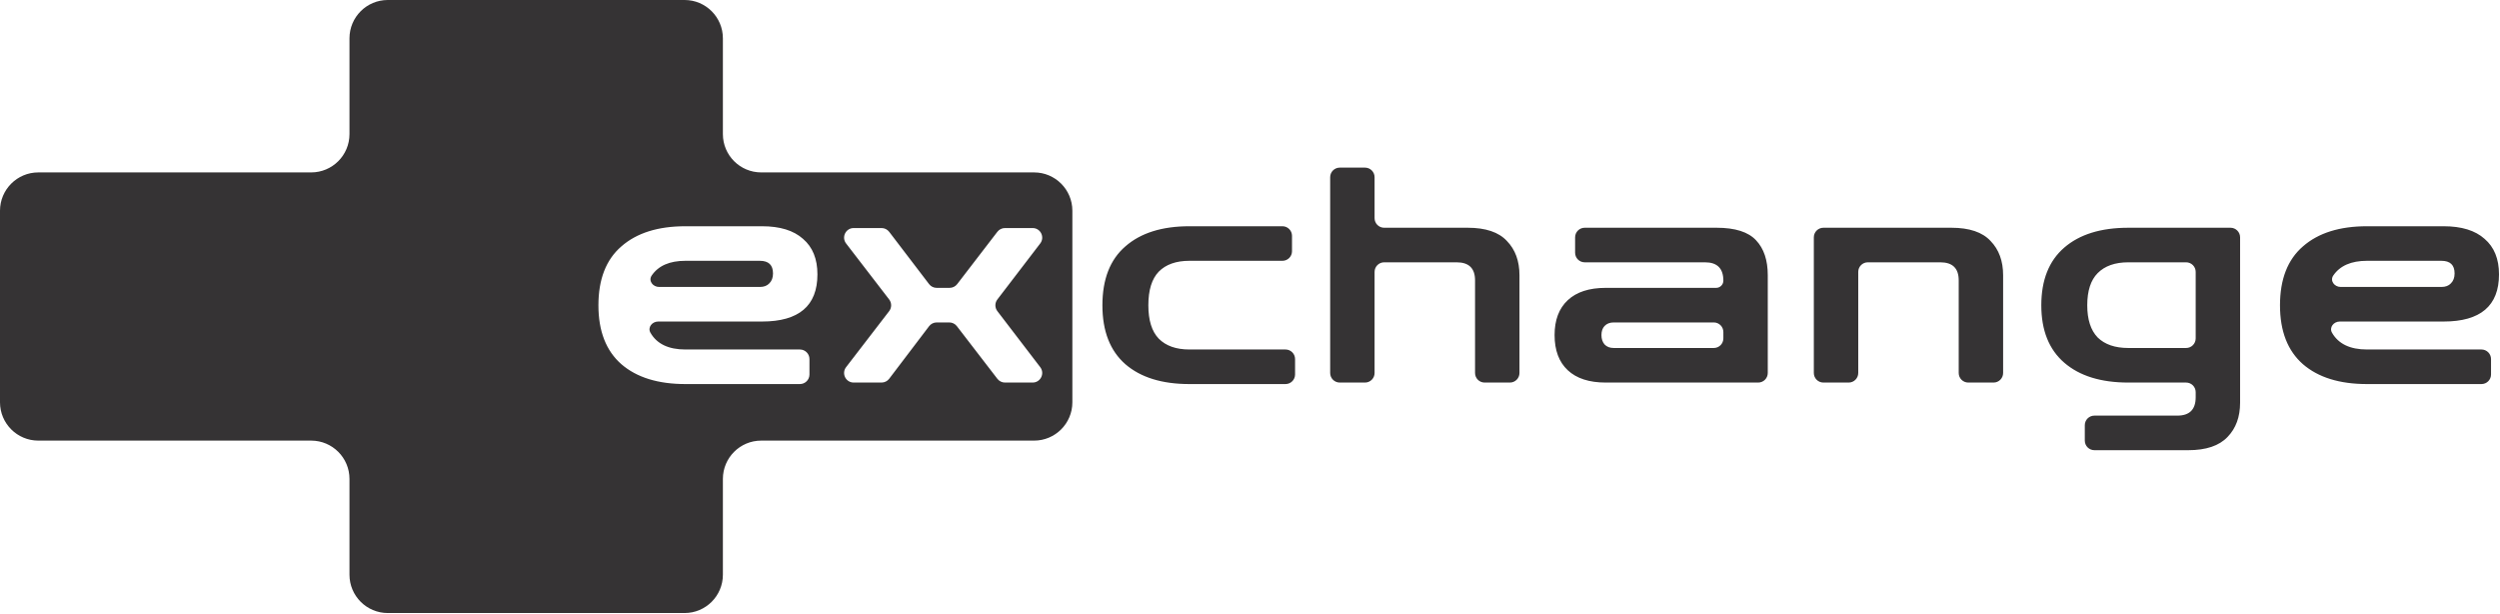
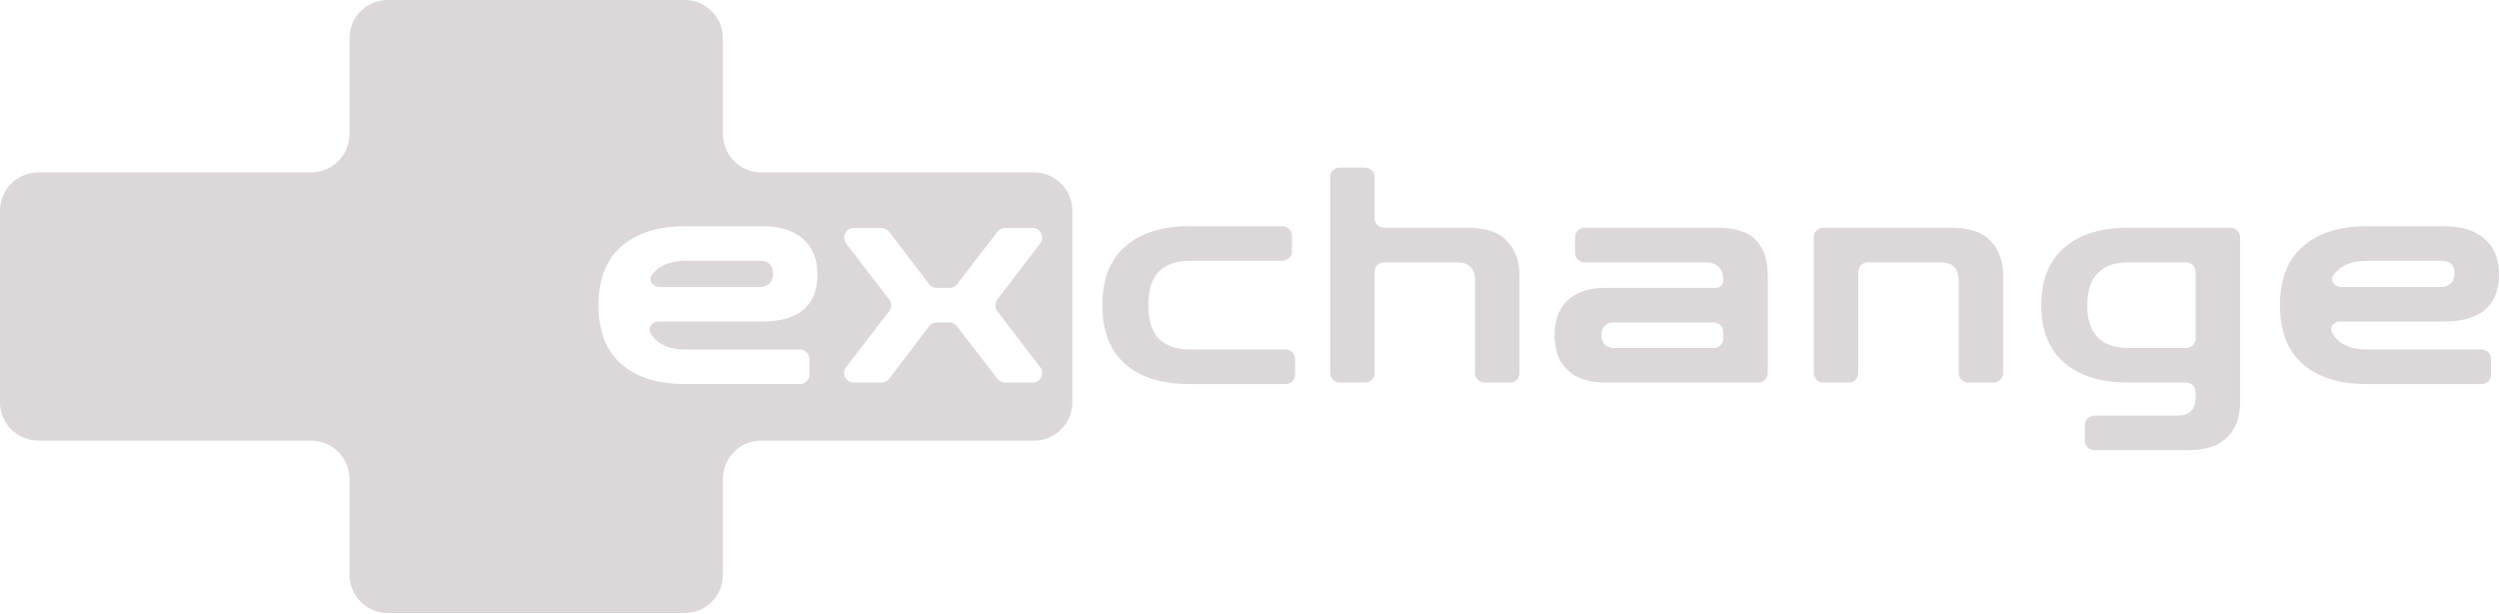
<svg xmlns="http://www.w3.org/2000/svg" width="522" height="128" viewBox="0 0 522 128" fill="none">
-   <path fill-rule="evenodd" clip-rule="evenodd" d="M73 28C73 32.418 69.418 36 65 36H8C3.582 36 0 39.582 0 44V84C0 88.418 3.582 92 8 92H65C69.418 92 73 95.582 73 100V120C73 124.418 76.582 128 81 128H143C147.418 128 151 124.418 151 120V100C151 95.582 154.582 92 159 92H216C220.418 92 224 88.418 224 84V44C224 39.582 220.418 36 216 36H159C154.582 36 151 32.418 151 28V8C151 3.582 147.418 0 143 0H81C76.582 0 73 3.582 73 8V28ZM277.851 77.878C277.851 78.982 278.747 79.878 279.851 79.878H285.128C286.233 79.878 287.128 78.982 287.128 77.878V56.771C287.128 55.667 288.024 54.771 289.128 54.771H304.275C306.835 54.771 308.114 56.027 308.114 58.537V77.878C308.114 78.982 309.01 79.878 310.114 79.878H315.392C316.496 79.878 317.392 78.982 317.392 77.878V57.47C317.392 54.499 316.517 52.114 314.768 50.315C313.062 48.474 310.332 47.553 306.579 47.553H289.128C288.024 47.553 287.128 46.658 287.128 45.553V37C287.128 35.895 286.233 35 285.128 35H279.851C278.747 35 277.851 35.895 277.851 37V77.878ZM129.799 76.049C132.998 78.811 137.455 80.192 143.171 80.192H167.083C168.188 80.192 169.083 79.296 169.083 78.192V74.973C169.083 73.869 168.188 72.973 167.083 72.973H143.171C139.639 72.973 137.205 71.808 135.87 69.477C135.231 68.362 136.208 67.136 137.494 67.136H159.166C166.886 67.136 170.747 63.851 170.747 57.282C170.747 54.06 169.744 51.591 167.74 49.876C165.777 48.118 162.92 47.239 159.166 47.239H143.171C137.455 47.239 132.998 48.641 129.799 51.445C126.6 54.206 125 58.307 125 63.747C125 69.145 126.6 73.245 129.799 76.049ZM136.132 57.525C137.532 55.48 139.878 54.457 143.171 54.457H158.718C160.552 54.457 161.469 55.336 161.469 57.094C161.469 57.972 161.213 58.663 160.702 59.165C160.232 59.667 159.571 59.918 158.718 59.918H137.685C136.36 59.918 135.383 58.618 136.132 57.525ZM176.736 76.658C175.724 77.973 176.661 79.878 178.321 79.878H184.142C184.768 79.878 185.357 79.585 185.735 79.087L194.068 68.115C194.446 67.617 195.035 67.325 195.661 67.325H198.29C198.911 67.325 199.497 67.613 199.875 68.105L208.336 79.097C208.714 79.589 209.3 79.878 209.921 79.878H215.699C217.356 79.878 218.295 77.978 217.287 76.662L208.331 64.963C207.782 64.245 207.782 63.248 208.331 62.531L217.287 50.832C218.295 49.516 217.356 47.616 215.699 47.616H209.921C209.3 47.616 208.714 47.905 208.336 48.397L199.939 59.325C199.561 59.818 198.975 60.106 198.353 60.106H195.658C195.034 60.106 194.446 59.816 194.068 59.32L185.735 48.403C185.357 47.907 184.769 47.616 184.145 47.616H178.321C176.661 47.616 175.724 49.52 176.736 50.836L185.732 62.527C186.285 63.246 186.285 64.248 185.732 64.966L176.736 76.658ZM248.446 80.192C242.73 80.192 238.273 78.811 235.074 76.049C231.875 73.245 230.275 69.145 230.275 63.747C230.275 58.307 231.875 54.206 235.074 51.445C238.273 48.641 242.73 47.239 248.446 47.239H267.88C268.984 47.239 269.88 48.135 269.88 49.239V52.457C269.88 53.562 268.984 54.457 267.88 54.457H248.446C245.673 54.457 243.541 55.211 242.048 56.717C240.597 58.223 239.872 60.567 239.872 63.747C239.872 66.885 240.597 69.207 242.048 70.714C243.541 72.22 245.673 72.973 248.446 72.973H268.519C269.624 72.973 270.519 73.869 270.519 74.973V78.192C270.519 79.296 269.624 80.192 268.519 80.192H248.446ZM335.412 79.878C331.957 79.878 329.313 79.02 327.479 77.304C325.645 75.589 324.727 73.141 324.727 69.961C324.727 66.822 325.645 64.395 327.479 62.68C329.313 60.964 331.957 60.106 335.412 60.106H358.475C359.307 60.106 359.981 59.432 359.981 58.6C359.981 56.047 358.702 54.771 356.142 54.771H331.014C329.91 54.771 329.014 53.876 329.014 52.771V49.553C329.014 48.449 329.91 47.553 331.014 47.553H358.574C362.455 47.553 365.206 48.432 366.827 50.189C368.448 51.905 369.259 54.332 369.259 57.47V77.878C369.259 78.982 368.363 79.878 367.259 79.878H335.412ZM337.076 72.66H357.981C359.086 72.66 359.981 71.764 359.981 70.66V69.325C359.981 68.22 359.086 67.325 357.981 67.325H337.076C336.265 67.325 335.626 67.576 335.156 68.078C334.73 68.538 334.517 69.166 334.517 69.961C334.517 70.756 334.73 71.404 335.156 71.906C335.626 72.409 336.265 72.66 337.076 72.66ZM378.879 77.878C378.879 78.982 379.775 79.878 380.879 79.878H386.157C387.261 79.878 388.157 78.982 388.157 77.878V56.771C388.157 55.667 389.052 54.771 390.157 54.771H405.303C407.863 54.771 409.142 56.027 409.142 58.537V77.878C409.142 78.982 410.038 79.878 411.142 79.878H416.42C417.524 79.878 418.42 78.982 418.42 77.878V57.47C418.42 54.499 417.545 52.114 415.796 50.315C414.09 48.474 411.36 47.553 407.607 47.553H380.879C379.775 47.553 378.879 48.449 378.879 49.553V77.878ZM437.481 94C436.376 94 435.481 93.105 435.481 92V88.782C435.481 87.677 436.376 86.782 437.481 86.782H454.803C457.362 86.782 458.642 85.506 458.642 82.953V81.878C458.642 80.773 457.747 79.878 456.642 79.878H444.566C438.85 79.878 434.393 78.497 431.194 75.735C427.995 72.973 426.395 68.977 426.395 63.747C426.395 58.474 427.995 54.457 431.194 51.696C434.393 48.934 438.85 47.553 444.566 47.553H465.919C467.024 47.553 467.919 48.449 467.919 49.553V84.083C467.919 87.054 467.045 89.439 465.296 91.238C463.547 93.079 460.817 94 457.106 94H437.481ZM444.566 72.66H456.642C457.747 72.66 458.642 71.764 458.642 70.66V56.771C458.642 55.667 457.747 54.771 456.642 54.771H444.566C441.793 54.771 439.661 55.525 438.168 57.031C436.718 58.495 435.993 60.734 435.993 63.747C435.993 66.718 436.718 68.956 438.168 70.463C439.661 71.927 441.793 72.66 444.566 72.66ZM481.052 76.049C484.251 78.811 488.708 80.192 494.424 80.192H518.336C519.441 80.192 520.336 79.296 520.336 78.192V74.973C520.336 73.869 519.441 72.973 518.336 72.973H494.424C490.892 72.973 488.458 71.808 487.123 69.477C486.484 68.362 487.461 67.136 488.747 67.136H510.419C518.14 67.136 522 63.851 522 57.282C522 54.06 520.998 51.591 518.993 49.876C517.031 48.118 514.173 47.239 510.419 47.239H494.424C488.708 47.239 484.251 48.641 481.052 51.445C477.853 54.206 476.253 58.307 476.253 63.747C476.253 69.145 477.853 73.245 481.052 76.049ZM487.385 57.525C488.785 55.48 491.131 54.457 494.424 54.457H509.971C511.806 54.457 512.723 55.336 512.723 57.094C512.723 57.972 512.467 58.663 511.955 59.165C511.486 59.667 510.825 59.918 509.971 59.918H488.938C487.613 59.918 486.636 58.618 487.385 57.525Z" fill="#353334" />
+   <path fill-rule="evenodd" clip-rule="evenodd" d="M73 28C73 32.418 69.418 36 65 36H8C3.582 36 0 39.582 0 44V84C0 88.418 3.582 92 8 92H65C69.418 92 73 95.582 73 100V120C73 124.418 76.582 128 81 128H143C147.418 128 151 124.418 151 120V100C151 95.582 154.582 92 159 92H216C220.418 92 224 88.418 224 84V44C224 39.582 220.418 36 216 36H159C154.582 36 151 32.418 151 28V8C151 3.582 147.418 0 143 0H81C76.582 0 73 3.582 73 8V28ZM277.851 77.878C277.851 78.982 278.747 79.878 279.851 79.878H285.128C286.233 79.878 287.128 78.982 287.128 77.878V56.771C287.128 55.667 288.024 54.771 289.128 54.771H304.275C306.835 54.771 308.114 56.027 308.114 58.537V77.878C308.114 78.982 309.01 79.878 310.114 79.878H315.392C316.496 79.878 317.392 78.982 317.392 77.878V57.47C317.392 54.499 316.517 52.114 314.768 50.315C313.062 48.474 310.332 47.553 306.579 47.553H289.128C288.024 47.553 287.128 46.658 287.128 45.553V37C287.128 35.895 286.233 35 285.128 35H279.851C278.747 35 277.851 35.895 277.851 37V77.878ZM129.799 76.049C132.998 78.811 137.455 80.192 143.171 80.192H167.083C168.188 80.192 169.083 79.296 169.083 78.192V74.973C169.083 73.869 168.188 72.973 167.083 72.973H143.171C139.639 72.973 137.205 71.808 135.87 69.477C135.231 68.362 136.208 67.136 137.494 67.136H159.166C166.886 67.136 170.747 63.851 170.747 57.282C170.747 54.06 169.744 51.591 167.74 49.876C165.777 48.118 162.92 47.239 159.166 47.239H143.171C137.455 47.239 132.998 48.641 129.799 51.445C126.6 54.206 125 58.307 125 63.747C125 69.145 126.6 73.245 129.799 76.049ZM136.132 57.525C137.532 55.48 139.878 54.457 143.171 54.457H158.718C160.552 54.457 161.469 55.336 161.469 57.094C161.469 57.972 161.213 58.663 160.702 59.165C160.232 59.667 159.571 59.918 158.718 59.918H137.685C136.36 59.918 135.383 58.618 136.132 57.525ZM176.736 76.658C175.724 77.973 176.661 79.878 178.321 79.878H184.142C184.768 79.878 185.357 79.585 185.735 79.087L194.068 68.115C194.446 67.617 195.035 67.325 195.661 67.325H198.29C198.911 67.325 199.497 67.613 199.875 68.105L208.336 79.097C208.714 79.589 209.3 79.878 209.921 79.878H215.699C217.356 79.878 218.295 77.978 217.287 76.662L208.331 64.963C207.782 64.245 207.782 63.248 208.331 62.531L217.287 50.832C218.295 49.516 217.356 47.616 215.699 47.616H209.921C209.3 47.616 208.714 47.905 208.336 48.397L199.939 59.325C199.561 59.818 198.975 60.106 198.353 60.106H195.658C195.034 60.106 194.446 59.816 194.068 59.32L185.735 48.403C185.357 47.907 184.769 47.616 184.145 47.616H178.321C176.661 47.616 175.724 49.52 176.736 50.836L185.732 62.527C186.285 63.246 186.285 64.248 185.732 64.966L176.736 76.658ZM248.446 80.192C242.73 80.192 238.273 78.811 235.074 76.049C231.875 73.245 230.275 69.145 230.275 63.747C230.275 58.307 231.875 54.206 235.074 51.445C238.273 48.641 242.73 47.239 248.446 47.239H267.88C268.984 47.239 269.88 48.135 269.88 49.239V52.457C269.88 53.562 268.984 54.457 267.88 54.457H248.446C245.673 54.457 243.541 55.211 242.048 56.717C240.597 58.223 239.872 60.567 239.872 63.747C239.872 66.885 240.597 69.207 242.048 70.714C243.541 72.22 245.673 72.973 248.446 72.973H268.519C269.624 72.973 270.519 73.869 270.519 74.973V78.192C270.519 79.296 269.624 80.192 268.519 80.192H248.446ZM335.412 79.878C331.957 79.878 329.313 79.02 327.479 77.304C325.645 75.589 324.727 73.141 324.727 69.961C324.727 66.822 325.645 64.395 327.479 62.68C329.313 60.964 331.957 60.106 335.412 60.106H358.475C359.307 60.106 359.981 59.432 359.981 58.6C359.981 56.047 358.702 54.771 356.142 54.771H331.014C329.91 54.771 329.014 53.876 329.014 52.771V49.553C329.014 48.449 329.91 47.553 331.014 47.553H358.574C362.455 47.553 365.206 48.432 366.827 50.189C368.448 51.905 369.259 54.332 369.259 57.47V77.878C369.259 78.982 368.363 79.878 367.259 79.878H335.412ZM337.076 72.66H357.981C359.086 72.66 359.981 71.764 359.981 70.66V69.325C359.981 68.22 359.086 67.325 357.981 67.325H337.076C336.265 67.325 335.626 67.576 335.156 68.078C334.73 68.538 334.517 69.166 334.517 69.961C334.517 70.756 334.73 71.404 335.156 71.906C335.626 72.409 336.265 72.66 337.076 72.66ZM378.879 77.878C378.879 78.982 379.775 79.878 380.879 79.878H386.157C387.261 79.878 388.157 78.982 388.157 77.878V56.771C388.157 55.667 389.052 54.771 390.157 54.771H405.303C407.863 54.771 409.142 56.027 409.142 58.537V77.878C409.142 78.982 410.038 79.878 411.142 79.878H416.42C417.524 79.878 418.42 78.982 418.42 77.878V57.47C418.42 54.499 417.545 52.114 415.796 50.315C414.09 48.474 411.36 47.553 407.607 47.553H380.879C379.775 47.553 378.879 48.449 378.879 49.553V77.878ZM437.481 94C436.376 94 435.481 93.105 435.481 92V88.782C435.481 87.677 436.376 86.782 437.481 86.782H454.803C457.362 86.782 458.642 85.506 458.642 82.953V81.878C458.642 80.773 457.747 79.878 456.642 79.878H444.566C438.85 79.878 434.393 78.497 431.194 75.735C427.995 72.973 426.395 68.977 426.395 63.747C426.395 58.474 427.995 54.457 431.194 51.696C434.393 48.934 438.85 47.553 444.566 47.553H465.919C467.024 47.553 467.919 48.449 467.919 49.553V84.083C467.919 87.054 467.045 89.439 465.296 91.238C463.547 93.079 460.817 94 457.106 94H437.481ZM444.566 72.66H456.642C457.747 72.66 458.642 71.764 458.642 70.66V56.771C458.642 55.667 457.747 54.771 456.642 54.771H444.566C441.793 54.771 439.661 55.525 438.168 57.031C436.718 58.495 435.993 60.734 435.993 63.747C435.993 66.718 436.718 68.956 438.168 70.463C439.661 71.927 441.793 72.66 444.566 72.66ZM481.052 76.049C484.251 78.811 488.708 80.192 494.424 80.192H518.336C519.441 80.192 520.336 79.296 520.336 78.192V74.973C520.336 73.869 519.441 72.973 518.336 72.973H494.424C490.892 72.973 488.458 71.808 487.123 69.477C486.484 68.362 487.461 67.136 488.747 67.136H510.419C518.14 67.136 522 63.851 522 57.282C522 54.06 520.998 51.591 518.993 49.876C517.031 48.118 514.173 47.239 510.419 47.239H494.424C488.708 47.239 484.251 48.641 481.052 51.445C477.853 54.206 476.253 58.307 476.253 63.747C476.253 69.145 477.853 73.245 481.052 76.049ZM487.385 57.525C488.785 55.48 491.131 54.457 494.424 54.457H509.971C511.806 54.457 512.723 55.336 512.723 57.094C512.723 57.972 512.467 58.663 511.955 59.165C511.486 59.667 510.825 59.918 509.971 59.918H488.938C487.613 59.918 486.636 58.618 487.385 57.525Z" fill="#dcd7d8" />
</svg>
